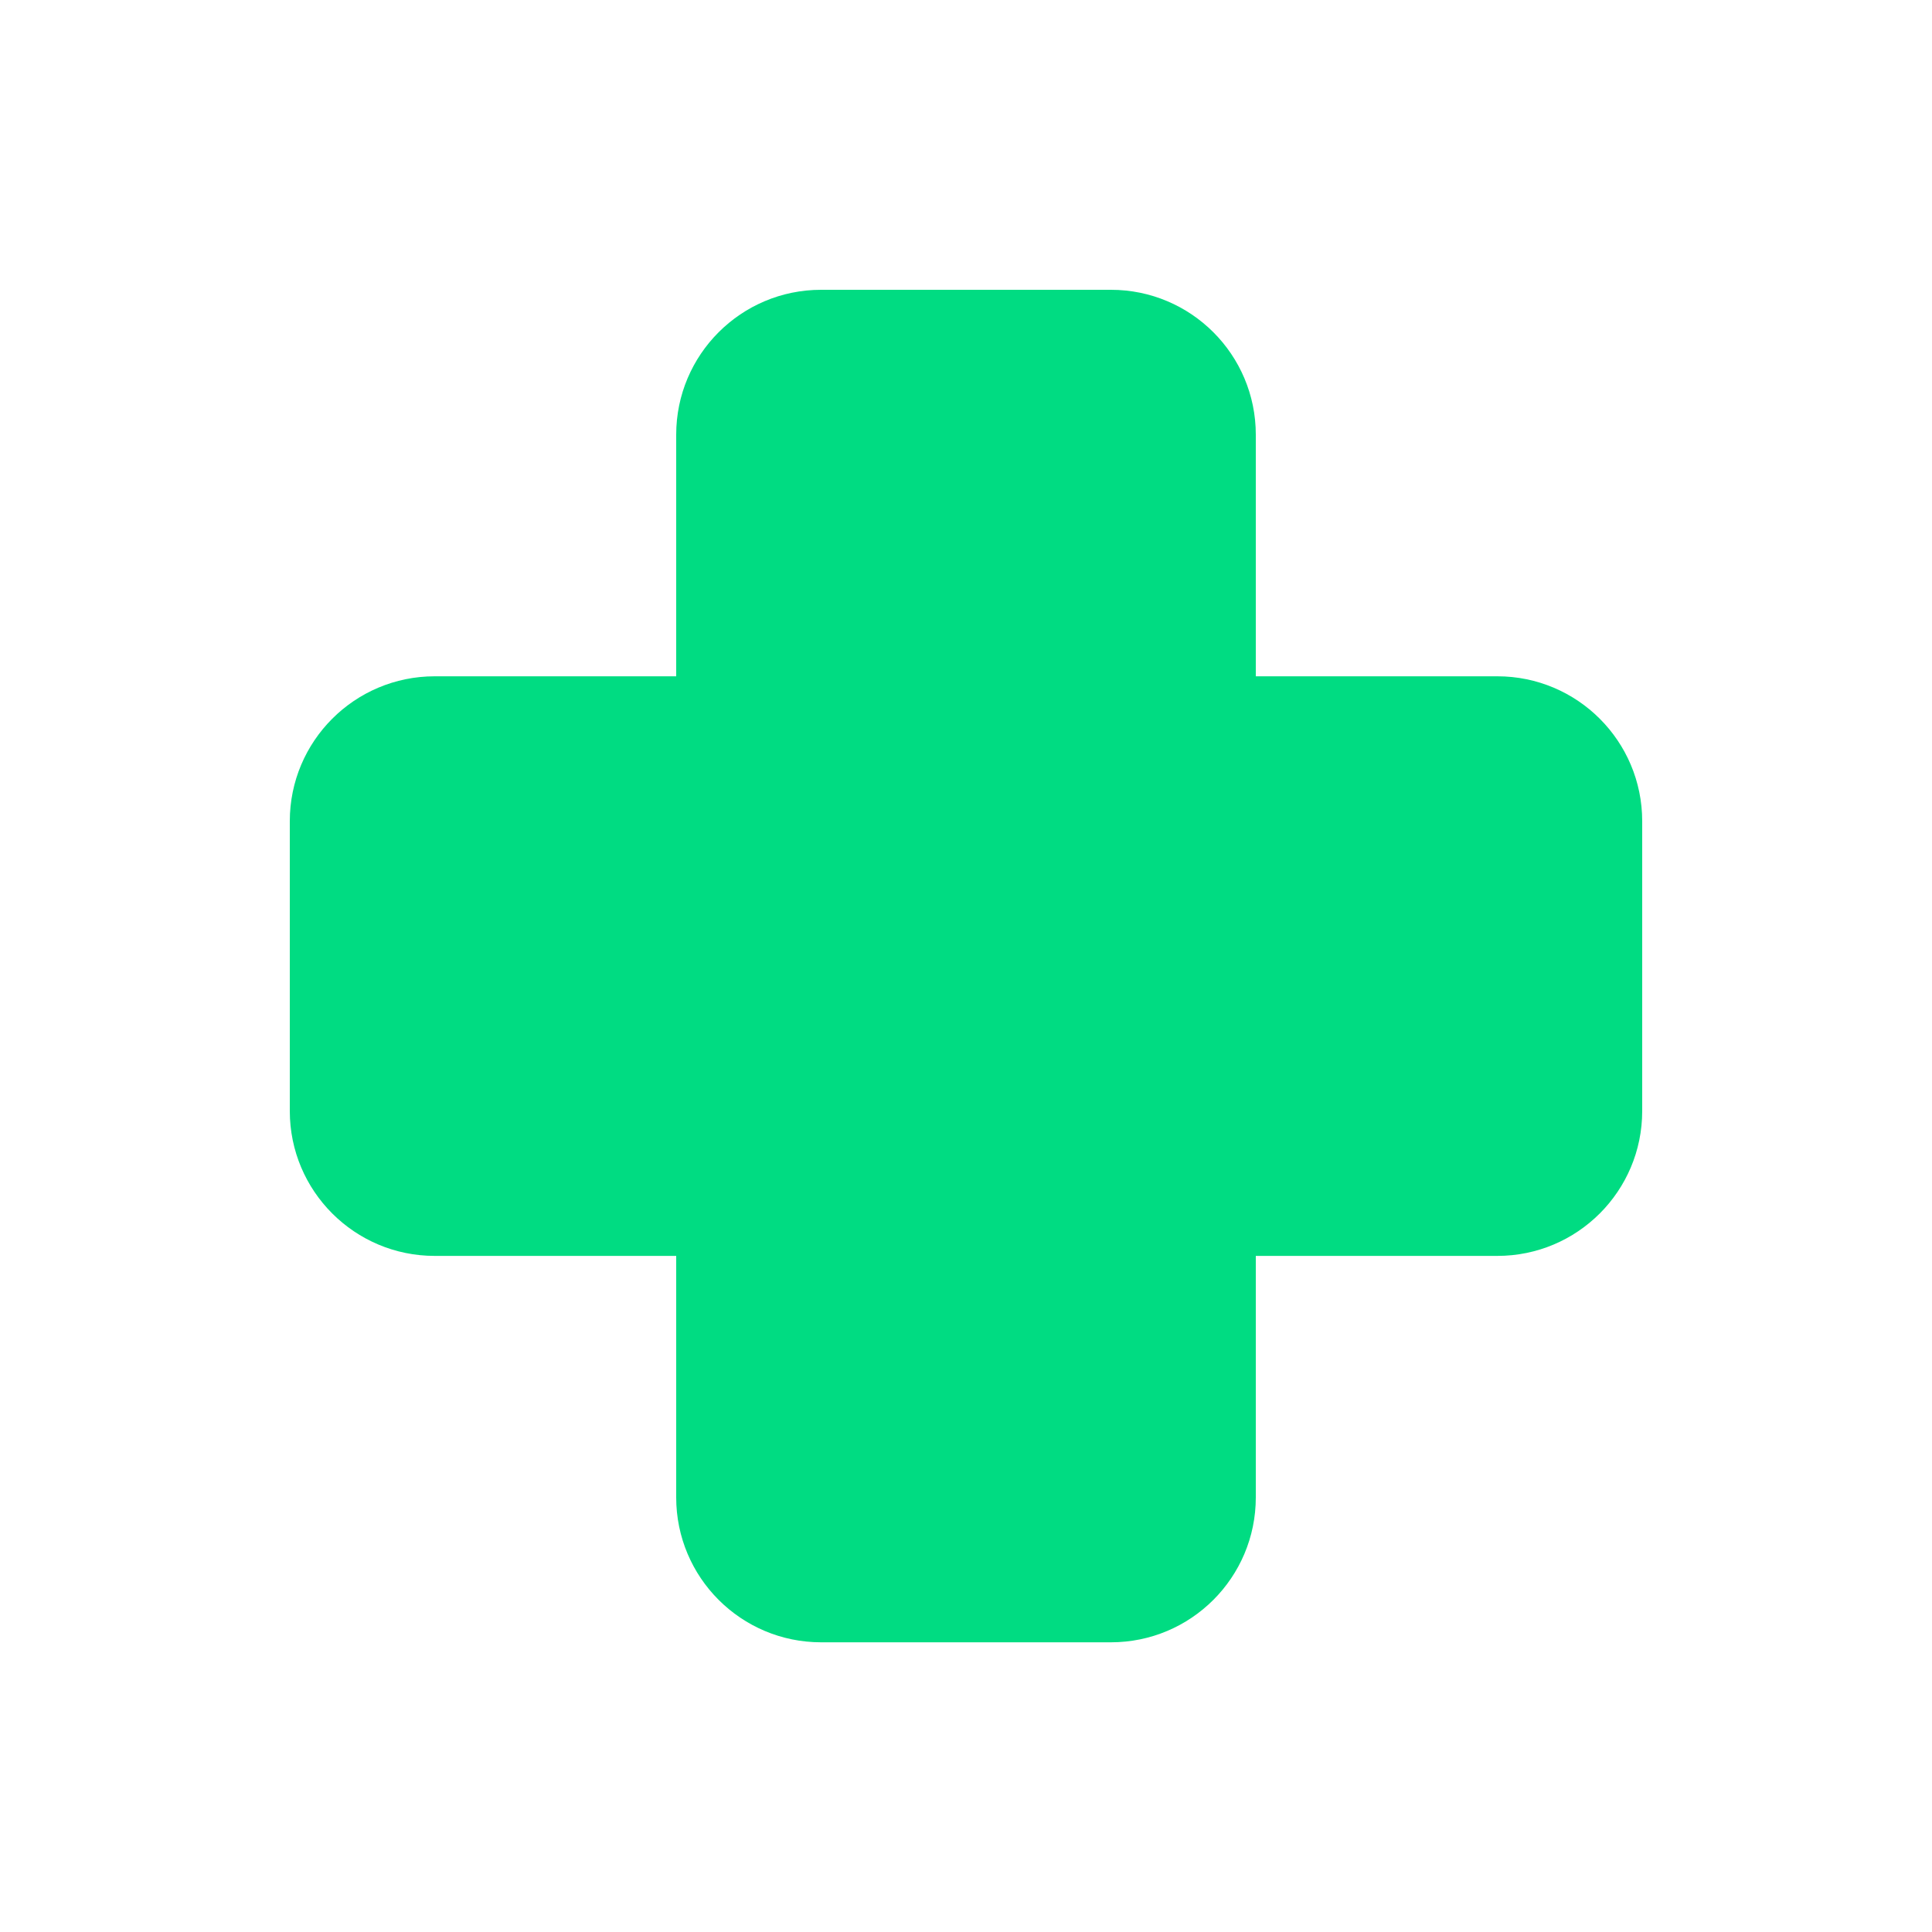
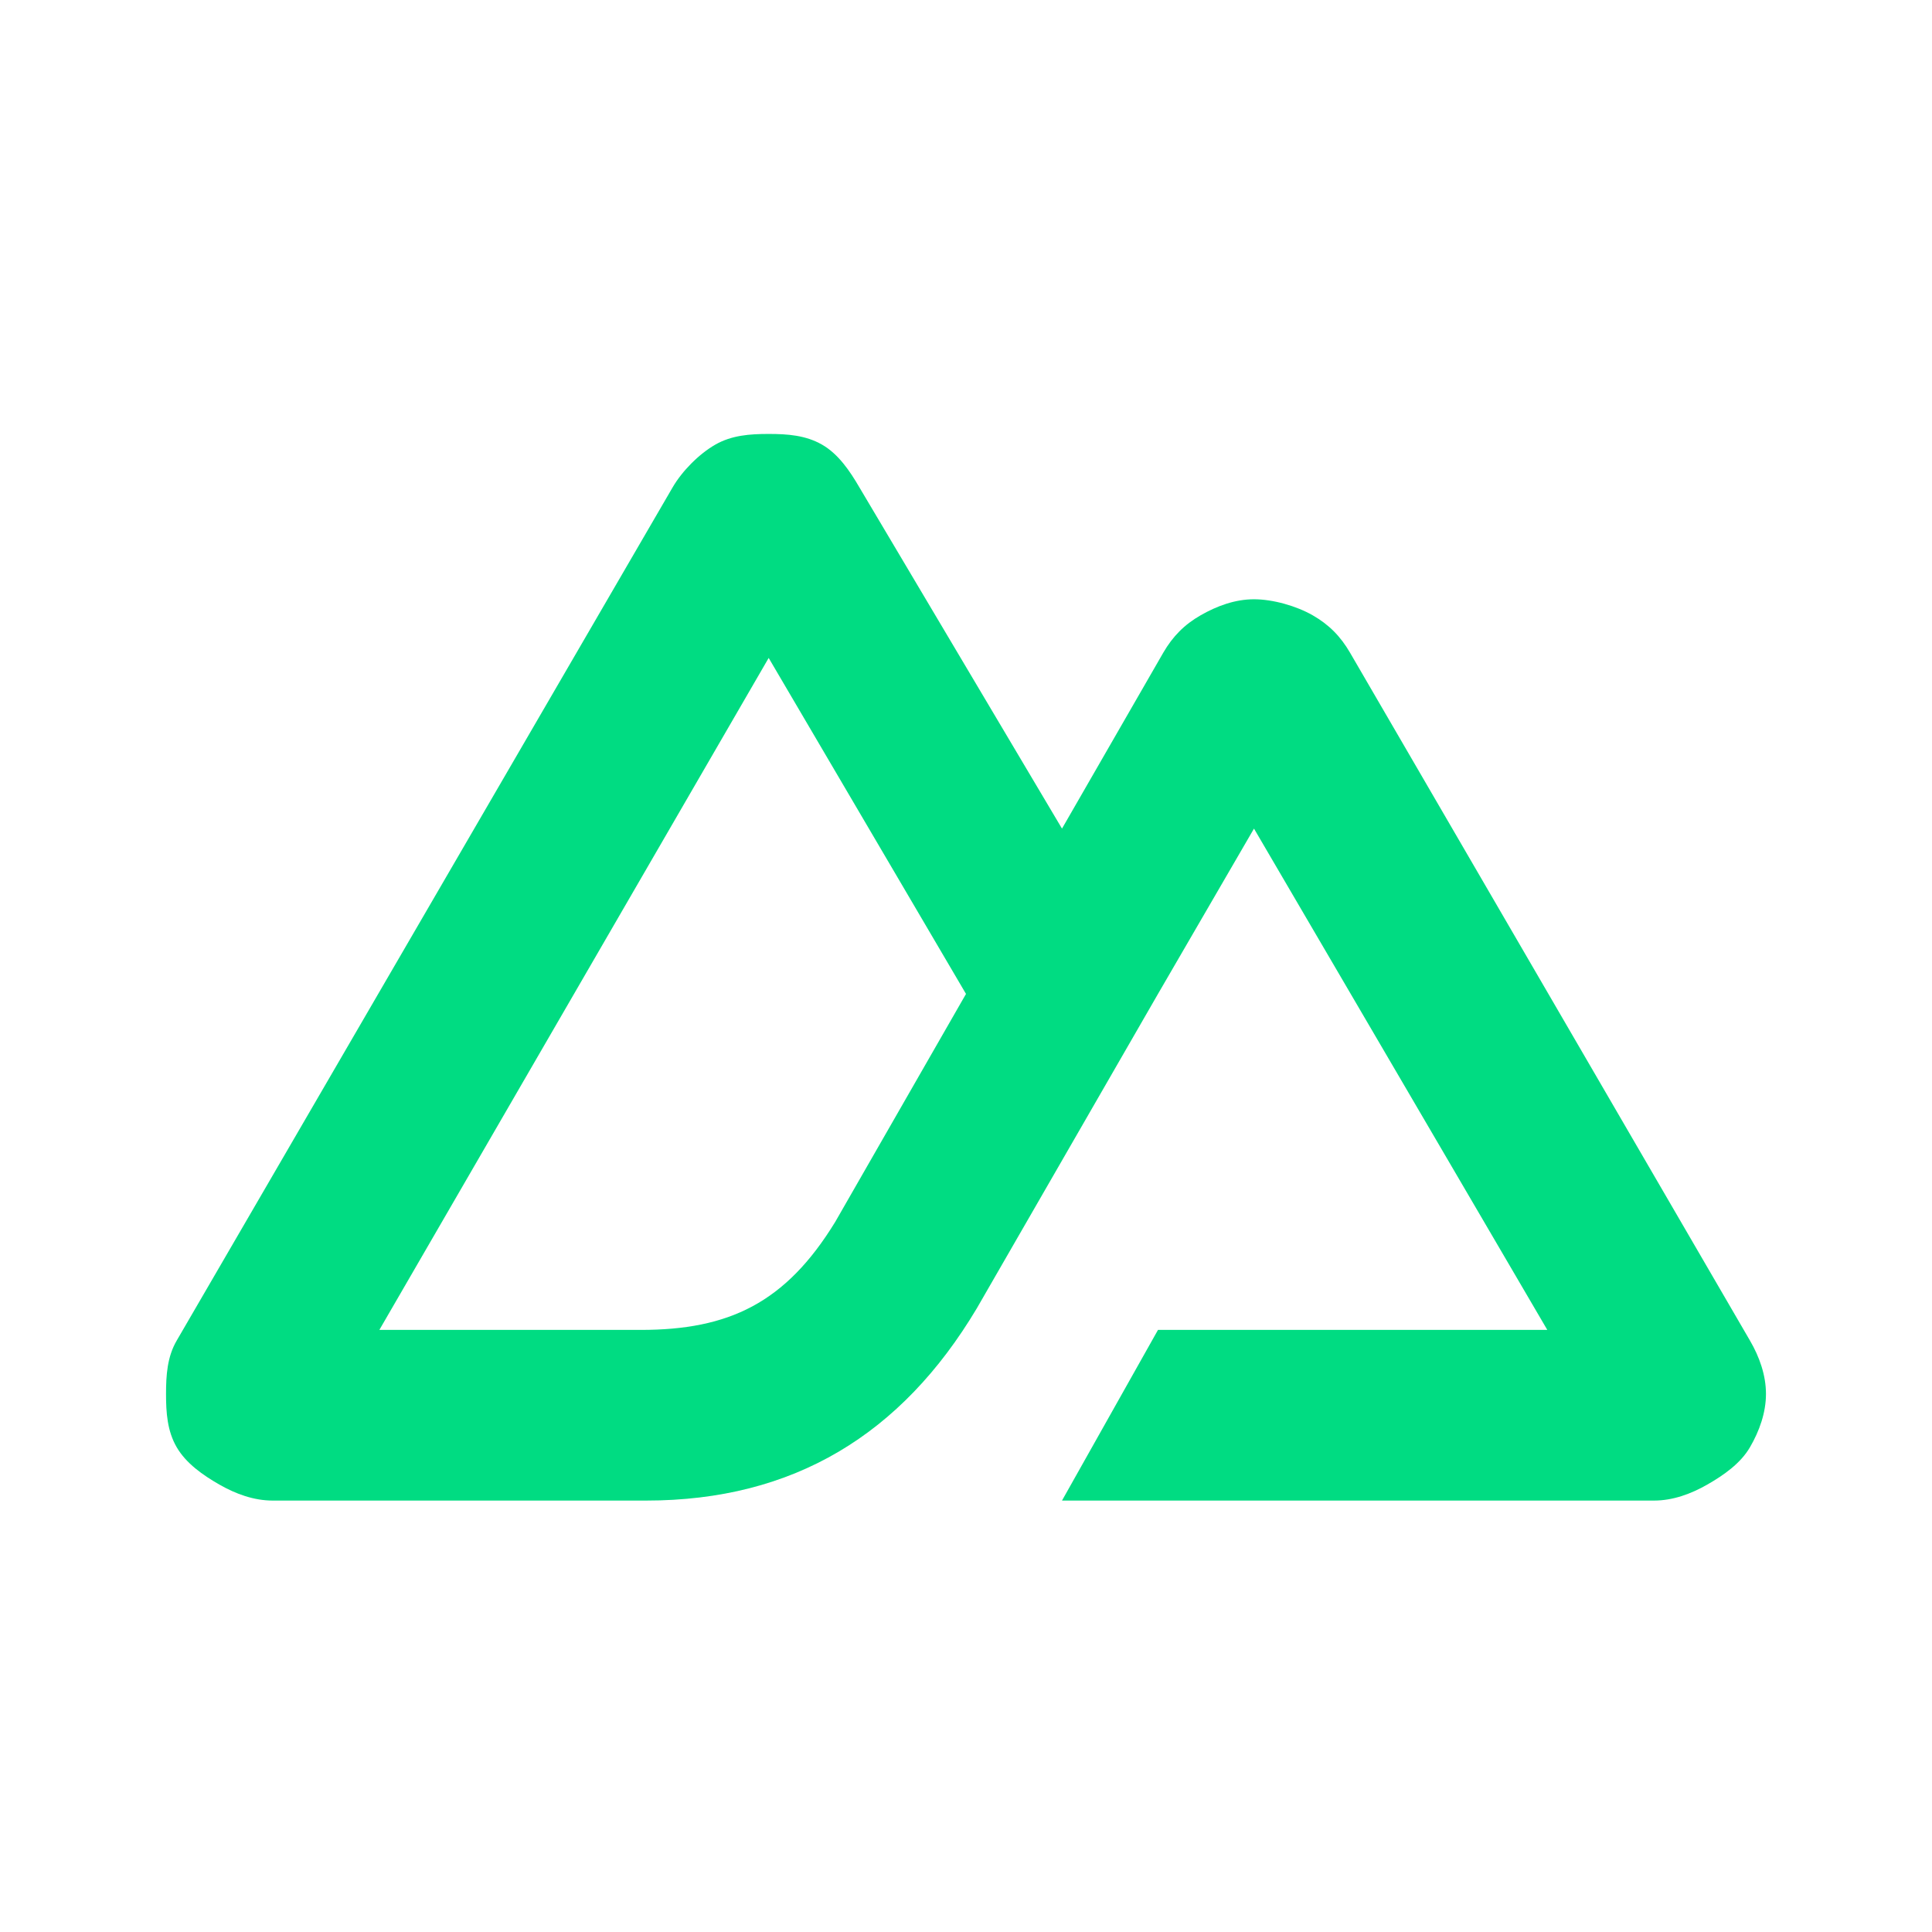
- <svg xmlns="http://www.w3.org/2000/svg" width="255" height="255" fill="none" viewBox="0 0 255 255">
-   <path fill="#00dc82" d="M108.375 38.25A19.126 19.126 0 0 0 89.25 57.375v31.888H57.375a19.125 19.125 0 0 0-19.125 19.125v38.25a19.124 19.124 0 0 0 19.125 19.125H89.25v31.875a19.124 19.124 0 0 0 19.125 19.125h38.25a19.12 19.12 0 0 0 19.125-19.125v-31.875h31.875a19.12 19.12 0 0 0 19.125-19.125v-38.25a19.123 19.123 0 0 0-19.125-19.125H165.75V57.375a19.124 19.124 0 0 0-19.125-19.125z" />
+ <svg xmlns="http://www.w3.org/2000/svg" viewBox="0 0 512 512">
+   <path fill="#00dc82" d="M281.44 397.667H438.32c5.006 0 9.798-1.759 14.133-4.24s8.805-5.596 11.307-9.894c2.502-4.297 4.242-9.173 4.24-14.134-.002-4.962-1.734-9.836-4.24-14.131l-106-182.321c-2.502-4.297-5.559-7.413-9.893-9.894-4.335-2.48-10.542-4.24-15.547-4.24s-9.799 1.76-14.133 4.24c-4.335 2.481-7.392 5.597-9.894 9.894l-26.853 46.64-53.707-90.457c-2.504-4.296-5.557-8.823-9.893-11.303-4.336-2.481-9.127-2.827-14.133-2.827s-9.798.346-14.134 2.827c-4.335 2.48-8.802 7.007-11.306 11.303L46.827 355.268c-2.506 4.295-2.825 9.169-2.827 14.131-.002 4.961.325 9.836 2.827 14.134 2.502 4.297 6.971 7.413 11.306 9.894 4.336 2.481 9.127 4.24 14.134 4.24H171.2c39.201 0 67.734-17.585 87.627-50.88L306.88 263.4l25.44-43.813 77.733 132.853H306.88zm-111.653-45.227h-69.254l103.174-178.08L256 263.4l-34.639 60.384c-13.21 21.603-28.272 28.656-51.574 28.656" />
</svg>
